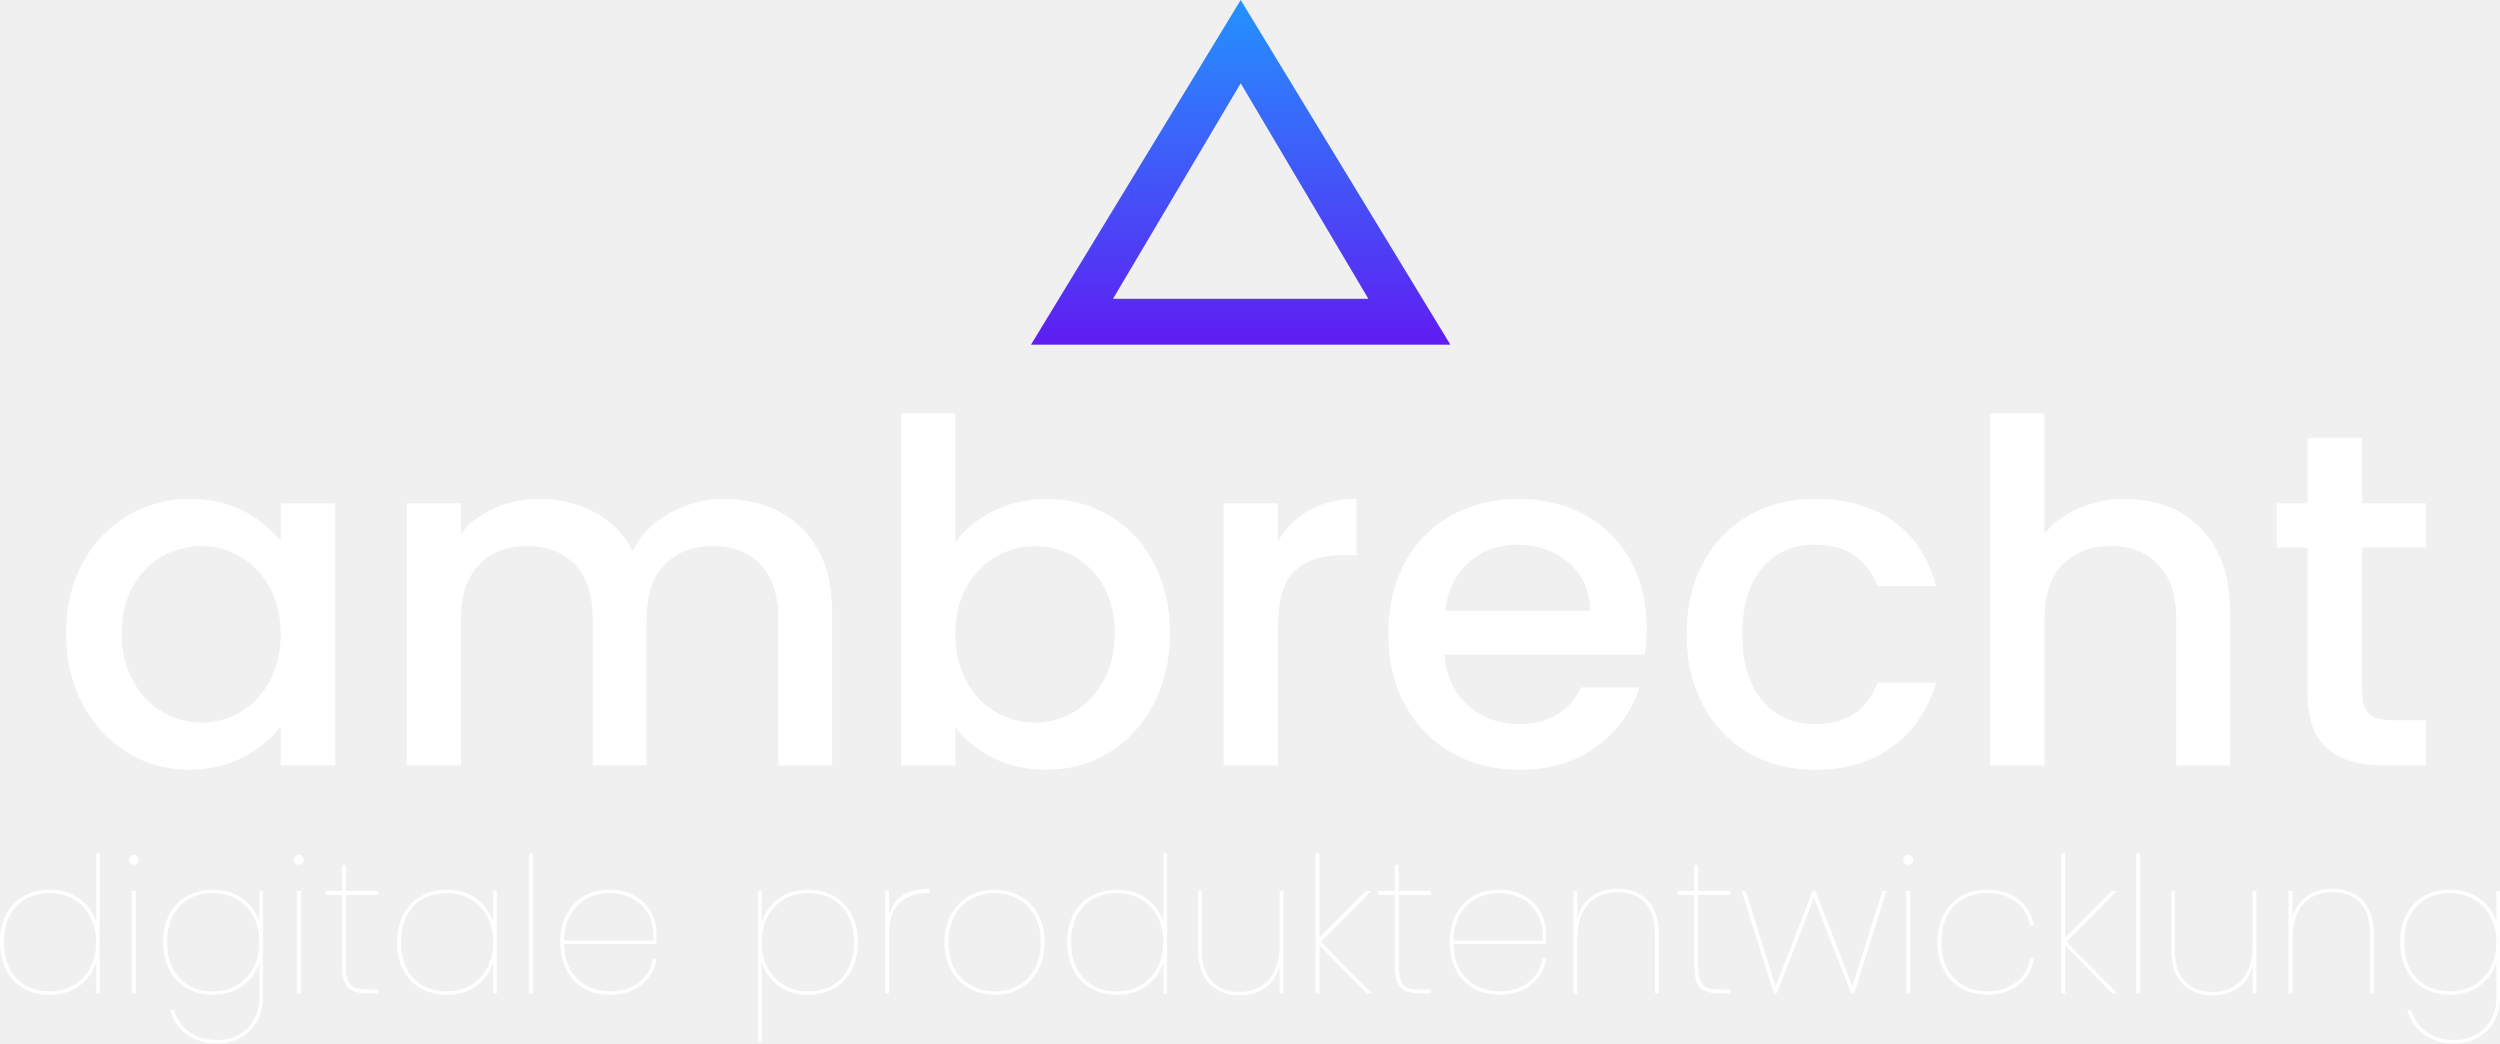
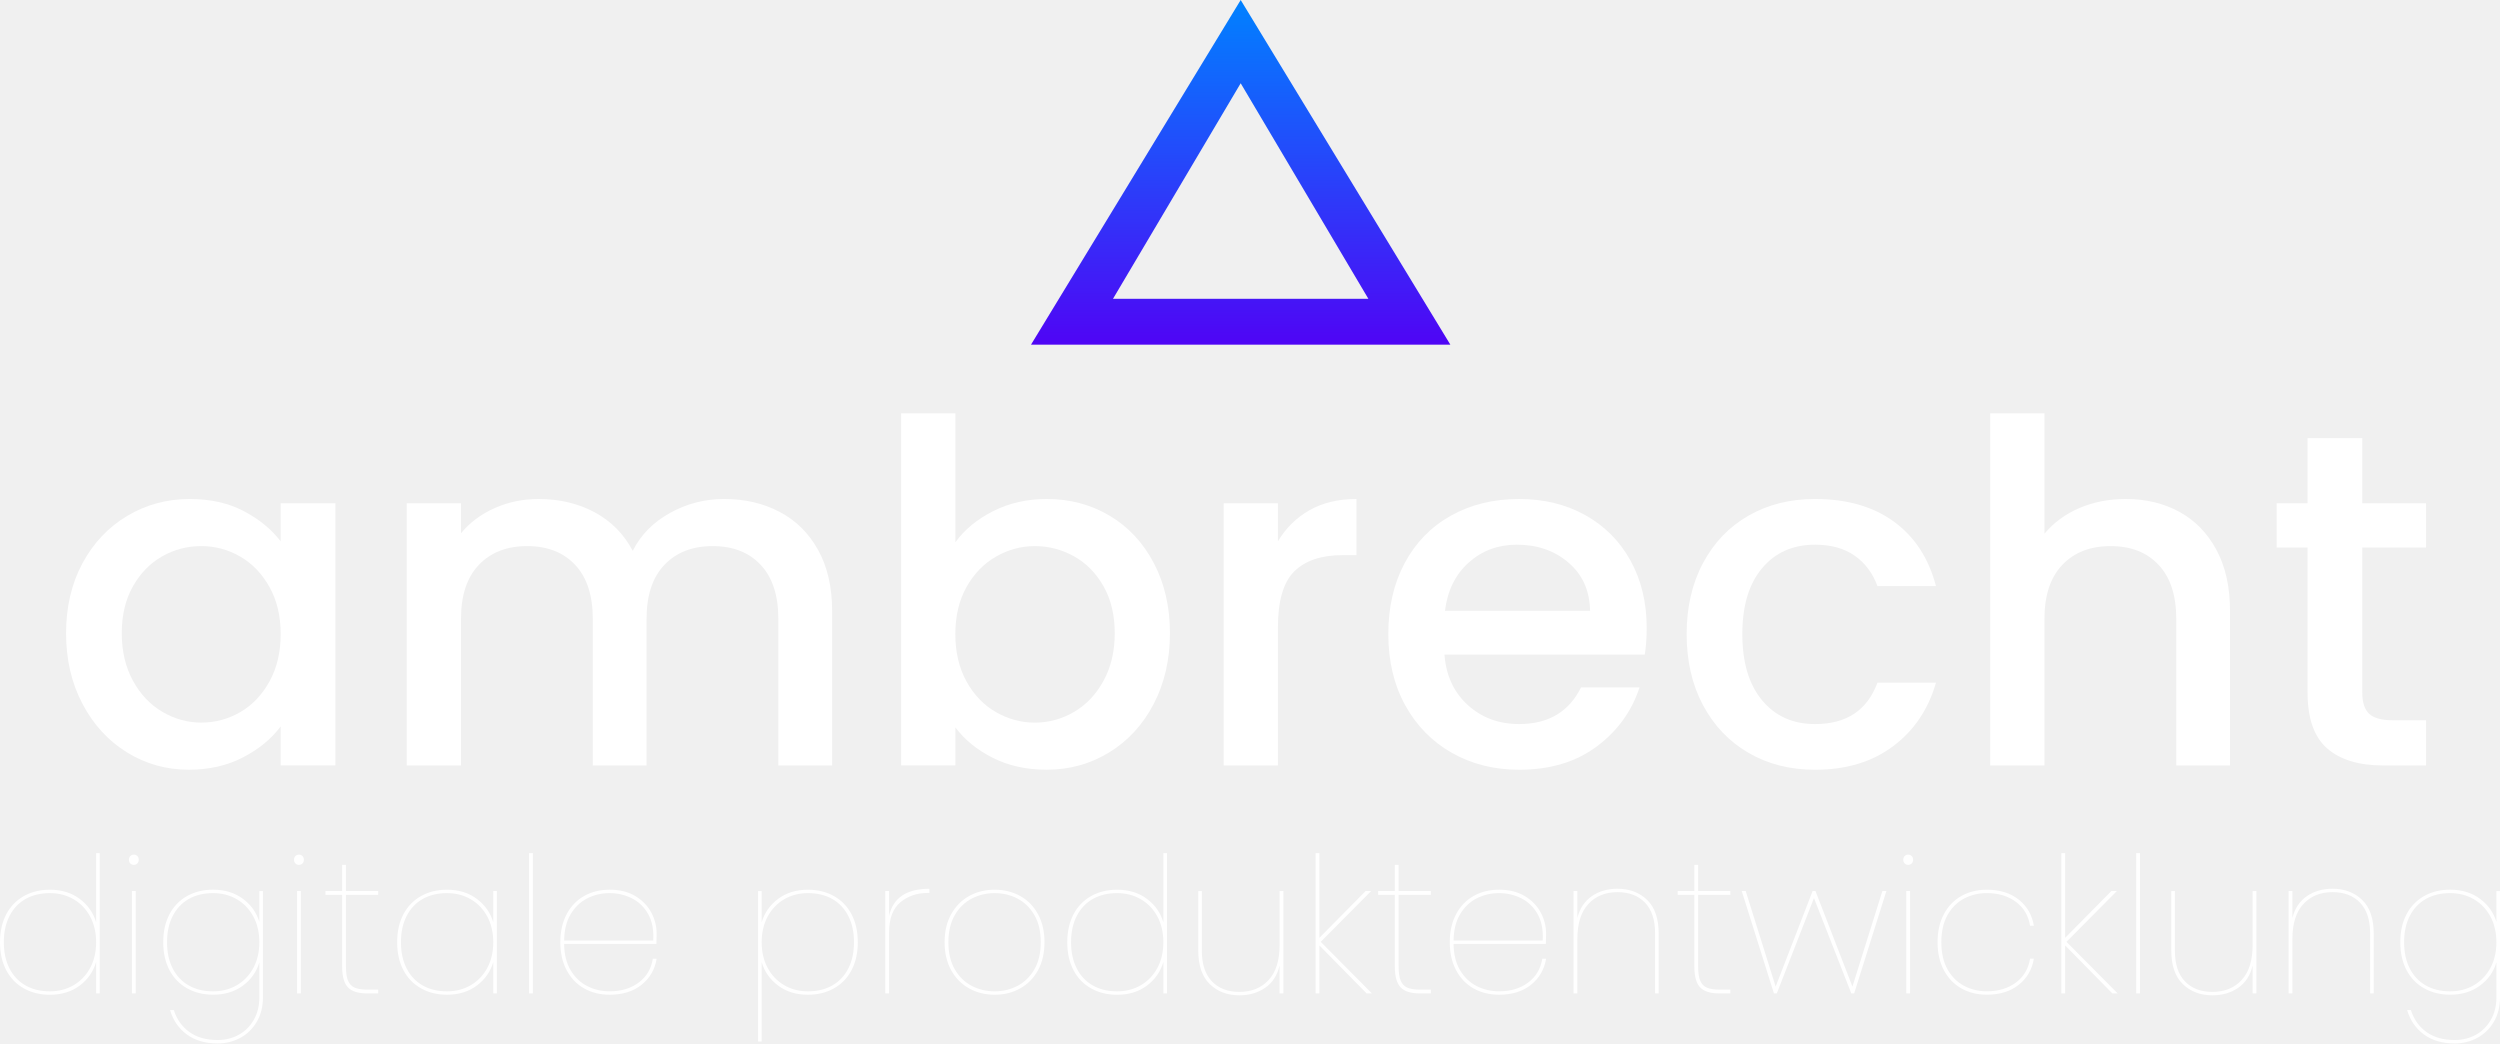
<svg xmlns="http://www.w3.org/2000/svg" version="1.1" baseProfile="basic" id="Ebene_1" x="0px" y="0px" width="231.188px" height="96.494px" viewBox="29.898 48.367 231.188 96.494" xml:space="preserve">
  <g id="Hero_2_" transform="translate(-650.192 -296.123)">
    <linearGradient id="Exclusion_1_1_" gradientUnits="userSpaceOnUse" x1="974.356" y1="45.051" x2="974.356" y2="46.02" gradientTransform="matrix(38.778 0 0 32.872 -36988.723 -1136.471)">
-       <stop offset="0" style="stop-color:#2393FF" />
-       <stop offset="1" style="stop-color:#5F1DF2" />
+       <stop offset="0" style="stop-color: rgba(0, 130, 255, 1)" />
+       <stop offset="1" style="stop-color: rgba(79, 5, 245, 1)" />
    </linearGradient>
    <path id="Exclusion_1_2_" style="fill:url(#Exclusion_1_1_);" d="M814.21,376.363h-38.778l19.392-31.873l19.388,31.873l0,0H814.21z    M794.823,352.189l-11.81,19.934h23.619L794.823,352.189z" />
    <g>
      <path style="fill:#FFFFFF;" d="M687.719,396.574c1.013-1.877,2.392-3.336,4.138-4.377c1.743-1.041,3.674-1.563,5.784-1.563    c1.906,0,3.57,0.375,4.994,1.123c1.422,0.748,2.56,1.678,3.41,2.793v-3.521h5.062v24.244h-5.062v-3.609    c-0.852,1.146-2.01,2.099-3.477,2.861c-1.468,0.762-3.14,1.146-5.017,1.146c-2.084,0-3.99-0.535-5.721-1.606    c-1.73-1.07-3.102-2.566-4.113-4.488c-1.012-1.92-1.518-4.098-1.518-6.533C686.202,400.609,686.707,398.453,687.719,396.574z     M705.01,398.775c-0.688-1.232-1.59-2.172-2.705-2.816c-1.114-0.645-2.317-0.969-3.606-0.969c-1.291,0-2.494,0.315-3.609,0.947    c-1.115,0.631-2.016,1.555-2.705,2.771c-0.688,1.216-1.035,2.661-1.035,4.334c0,1.672,0.347,3.139,1.035,4.399    c0.689,1.262,1.599,2.222,2.729,2.881c1.129,0.66,2.323,0.99,3.586,0.99c1.289,0,2.492-0.322,3.606-0.967    c1.115-0.646,2.017-1.592,2.705-2.838c0.689-1.248,1.035-2.707,1.035-4.379S705.7,400.007,705.01,398.775z" />
      <path style="fill:#FFFFFF;" d="M752.178,391.822c1.513,0.793,2.699,1.967,3.564,3.521c0.864,1.554,1.299,3.433,1.299,5.631v14.302    h-4.974v-13.554c0-2.17-0.543-3.834-1.629-4.993c-1.086-1.158-2.565-1.738-4.442-1.738s-3.365,0.58-4.468,1.738    c-1.1,1.159-1.647,2.823-1.647,4.993v13.554h-4.973v-13.554c0-2.17-0.543-3.834-1.63-4.993c-1.084-1.158-2.565-1.738-4.442-1.738    s-3.365,0.58-4.467,1.738c-1.101,1.159-1.648,2.823-1.648,4.993v13.554h-5.018v-24.244h5.018v2.771    c0.82-0.996,1.861-1.772,3.123-2.332c1.262-0.558,2.611-0.836,4.049-0.836c1.937,0,3.666,0.412,5.191,1.231    c1.524,0.82,2.699,2.011,3.52,3.564c0.734-1.467,1.877-2.633,3.433-3.498c1.555-0.865,3.227-1.299,5.018-1.299    C748.959,390.634,750.666,391.031,752.178,391.822z" />
      <path style="fill:#FFFFFF;" d="M771.934,391.757c1.48-0.748,3.132-1.123,4.949-1.123c2.142,0,4.078,0.515,5.81,1.541    c1.729,1.024,3.094,2.483,4.092,4.377c0.996,1.894,1.496,4.058,1.496,6.49c0,2.437-0.5,4.612-1.496,6.532    c-0.998,1.923-2.369,3.418-4.113,4.488c-1.746,1.072-3.674,1.607-5.787,1.607c-1.877,0-3.541-0.367-4.994-1.102    c-1.451-0.732-2.604-1.672-3.453-2.814v3.52h-5.016v-32.561h5.016v11.924C769.286,393.466,770.452,392.505,771.934,391.757z     M782.141,398.709c-0.688-1.217-1.598-2.141-2.727-2.771c-1.131-0.631-2.34-0.947-3.631-0.947c-1.263,0-2.457,0.324-3.586,0.97    c-1.13,0.646-2.039,1.584-2.729,2.815c-0.689,1.232-1.033,2.685-1.033,4.355s0.345,3.131,1.033,4.379    c0.689,1.246,1.6,2.191,2.729,2.838c1.129,0.645,2.323,0.967,3.586,0.967c1.291,0,2.5-0.33,3.631-0.99    c1.129-0.66,2.037-1.619,2.727-2.881c0.69-1.262,1.035-2.729,1.035-4.399S782.83,399.925,782.141,398.709z" />
      <path style="fill:#FFFFFF;" d="M801.194,391.668c1.217-0.688,2.66-1.033,4.334-1.033v5.191h-1.275c-1.967,0-3.455,0.5-4.467,1.496    c-1.014,0.998-1.52,2.729-1.52,5.192v12.761h-5.015v-24.244h5.015v3.52C799.001,393.318,799.977,392.359,801.194,391.668z" />
      <path style="fill:#FFFFFF;" d="M832.19,405.023h-18.523c0.145,1.936,0.865,3.489,2.156,4.664c1.291,1.174,2.875,1.76,4.752,1.76    c2.697,0,4.604-1.129,5.721-3.389h5.412c-0.734,2.229-2.063,4.057-3.982,5.479c-1.922,1.424-4.305,2.135-7.15,2.135    c-2.316,0-4.393-0.521-6.225-1.563c-1.834-1.041-3.271-2.508-4.313-4.4c-1.043-1.893-1.564-4.084-1.564-6.578    c0-2.492,0.506-4.686,1.518-6.578c1.016-1.893,2.438-3.352,4.271-4.377c1.832-1.027,3.938-1.541,6.313-1.541    c2.289,0,4.326,0.5,6.117,1.496c1.789,0.998,3.182,2.398,4.18,4.201c0.996,1.805,1.496,3.881,1.496,6.227    C832.368,403.468,832.309,404.289,832.19,405.023z M827.132,400.974c-0.029-1.848-0.689-3.327-1.98-4.442    s-2.889-1.672-4.795-1.672c-1.732,0-3.213,0.549-4.445,1.649c-1.23,1.101-1.965,2.588-2.199,4.466L827.132,400.974    L827.132,400.974z" />
      <path style="fill:#FFFFFF;" d="M837.581,396.552c1.012-1.894,2.412-3.353,4.203-4.377c1.787-1.026,3.842-1.541,6.156-1.541    c2.936,0,5.361,0.696,7.283,2.09c1.92,1.396,3.219,3.382,3.896,5.964h-5.412c-0.441-1.203-1.146-2.142-2.113-2.816    c-0.967-0.674-2.186-1.012-3.652-1.012c-2.053,0-3.688,0.725-4.904,2.178c-1.219,1.451-1.826,3.482-1.826,6.094    s0.607,4.65,1.826,6.115c1.217,1.469,2.852,2.201,4.904,2.201c2.904,0,4.826-1.275,5.766-3.828h5.412    c-0.705,2.463-2.025,4.422-3.961,5.873c-1.936,1.453-4.342,2.18-7.217,2.18c-2.316,0-4.371-0.521-6.158-1.563    c-1.791-1.041-3.191-2.509-4.203-4.4c-1.012-1.893-1.518-4.084-1.518-6.578C836.063,400.638,836.569,398.445,837.581,396.552z" />
      <path style="fill:#FFFFFF;" d="M881.624,391.822c1.453,0.793,2.598,1.967,3.434,3.521s1.254,3.433,1.254,5.631v14.302h-4.973    v-13.554c0-2.17-0.543-3.834-1.629-4.993c-1.084-1.158-2.566-1.738-4.443-1.738s-3.365,0.58-4.467,1.738    c-1.1,1.159-1.648,2.823-1.648,4.993v13.554h-5.018v-32.562h5.018v11.133c0.85-1.026,1.928-1.817,3.232-2.377    c1.307-0.558,2.736-0.836,4.291-0.836C878.522,390.634,880.173,391.031,881.624,391.822z" />
      <path style="fill:#FFFFFF;" d="M898.542,395.123v13.42c0,0.91,0.213,1.563,0.639,1.957c0.424,0.396,1.15,0.596,2.178,0.596h3.08    v4.18h-3.961c-2.258,0-3.988-0.529-5.191-1.584c-1.203-1.057-1.805-2.772-1.805-5.147v-13.421h-2.859v-4.092h2.859v-6.028h5.061    v6.028h5.896v4.092H898.542L898.542,395.123z" />
    </g>
    <g>
      <path style="fill:#FFFFFF;" d="M680.668,429.037c0.387-0.73,0.93-1.291,1.631-1.684c0.701-0.392,1.502-0.587,2.402-0.587    c1.086,0,2.008,0.283,2.762,0.851c0.752,0.565,1.258,1.289,1.516,2.164v-6.398h0.332v12.973h-0.332v-2.91    c-0.258,0.89-0.764,1.617-1.516,2.185c-0.754,0.565-1.676,0.851-2.762,0.851c-0.9,0-1.701-0.195-2.402-0.589    c-0.701-0.391-1.244-0.95-1.631-1.682c-0.385-0.729-0.578-1.593-0.578-2.587C680.09,430.63,680.284,429.767,680.668,429.037z     M688.426,429.248c-0.367-0.684-0.877-1.217-1.524-1.596c-0.648-0.379-1.382-0.57-2.199-0.57c-0.865,0-1.615,0.182-2.254,0.543    c-0.638,0.363-1.129,0.887-1.48,1.57c-0.35,0.684-0.525,1.492-0.525,2.428s0.177,1.744,0.525,2.428    c0.353,0.684,0.844,1.207,1.48,1.568c0.639,0.363,1.389,0.545,2.254,0.545c0.817,0,1.551-0.191,2.199-0.57    c0.647-0.381,1.157-0.912,1.524-1.596c0.369-0.684,0.553-1.475,0.553-2.375S688.795,429.931,688.426,429.248z" />
      <path style="fill:#FFFFFF;" d="M692.143,424.339c-0.088-0.088-0.131-0.203-0.131-0.345c0-0.139,0.043-0.254,0.131-0.342    c0.089-0.086,0.195-0.131,0.324-0.131s0.236,0.045,0.324,0.131c0.088,0.088,0.131,0.203,0.131,0.342    c0,0.142-0.043,0.257-0.131,0.345c-0.088,0.086-0.195,0.131-0.324,0.131S692.232,424.425,692.143,424.339z M692.643,426.888v9.468    h-0.352v-9.468H692.643z" />
      <path style="fill:#FFFFFF;" d="M702.555,427.607c0.754,0.563,1.261,1.274,1.517,2.139v-2.857h0.334v9.818    c0,0.877-0.193,1.639-0.578,2.287c-0.387,0.648-0.898,1.143-1.535,1.482c-0.637,0.338-1.328,0.508-2.076,0.508    c-1.146,0-2.096-0.277-2.85-0.834c-0.754-0.555-1.271-1.305-1.552-2.252h0.351c0.27,0.854,0.746,1.525,1.43,2.023    c0.684,0.496,1.557,0.744,2.621,0.744c0.725,0,1.379-0.164,1.963-0.488c0.584-0.328,1.045-0.789,1.385-1.387    c0.34-0.596,0.509-1.291,0.509-2.086v-3.227c-0.257,0.877-0.763,1.596-1.517,2.156s-1.674,0.842-2.762,0.842    c-0.898,0-1.699-0.195-2.4-0.588c-0.701-0.391-1.246-0.951-1.631-1.682c-0.385-0.731-0.578-1.592-0.578-2.586    s0.193-1.855,0.578-2.586c0.385-0.731,0.931-1.291,1.631-1.685c0.701-0.391,1.502-0.586,2.4-0.586    C700.881,426.767,701.801,427.047,702.555,427.607z M703.52,429.248c-0.368-0.684-0.877-1.217-1.524-1.596    c-0.648-0.379-1.383-0.57-2.201-0.57c-0.865,0-1.615,0.182-2.252,0.543c-0.637,0.363-1.131,0.887-1.48,1.57    c-0.352,0.684-0.526,1.492-0.526,2.428s0.176,1.744,0.526,2.428s0.845,1.207,1.48,1.568c0.637,0.363,1.387,0.545,2.252,0.545    c0.818,0,1.553-0.191,2.201-0.57c0.647-0.381,1.156-0.912,1.524-1.596c0.367-0.684,0.552-1.475,0.552-2.375    S703.887,429.931,703.52,429.248z" />
      <path style="fill:#FFFFFF;" d="M707.411,424.339c-0.086-0.088-0.131-0.203-0.131-0.345c0-0.139,0.045-0.254,0.131-0.342    c0.088-0.086,0.196-0.131,0.323-0.131c0.13,0,0.238,0.045,0.324,0.131c0.088,0.088,0.133,0.203,0.133,0.342    c0,0.142-0.045,0.257-0.133,0.345c-0.086,0.086-0.194,0.131-0.324,0.131C707.607,424.47,707.498,424.425,707.411,424.339z     M707.911,426.888v9.468h-0.351v-9.468H707.911z" />
      <path style="fill:#FFFFFF;" d="M712.082,427.24v6.627c0,0.572,0.063,1.01,0.192,1.313c0.13,0.304,0.332,0.519,0.613,0.64    c0.281,0.123,0.672,0.186,1.174,0.186h1v0.35h-1.035c-0.815,0-1.403-0.186-1.762-0.561c-0.354-0.373-0.533-1.018-0.533-1.928    v-6.627h-1.543v-0.353h1.543v-2.418h0.351v2.418h2.979v0.353H712.082z" />
      <path style="fill:#FFFFFF;" d="M717.395,429.037c0.386-0.73,0.931-1.291,1.632-1.684c0.7-0.392,1.502-0.587,2.399-0.587    c1.088,0,2.008,0.283,2.762,0.851c0.754,0.566,1.261,1.289,1.517,2.164v-2.894h0.334v9.468h-0.334v-2.894    c-0.256,0.877-0.762,1.6-1.517,2.166c-0.754,0.565-1.674,0.85-2.762,0.85c-0.897,0-1.699-0.194-2.399-0.588    c-0.701-0.392-1.246-0.95-1.632-1.683c-0.385-0.73-0.577-1.592-0.577-2.586S717.01,429.767,717.395,429.037z M725.153,429.248    c-0.369-0.684-0.877-1.217-1.525-1.596s-1.383-0.57-2.201-0.57c-0.865,0-1.615,0.182-2.252,0.543    c-0.637,0.363-1.131,0.887-1.479,1.57c-0.353,0.684-0.527,1.492-0.527,2.428s0.176,1.744,0.527,2.428    c0.35,0.684,0.844,1.207,1.479,1.568c0.637,0.363,1.387,0.545,2.252,0.545c0.818,0,1.553-0.191,2.201-0.57    c0.647-0.381,1.156-0.912,1.525-1.596c0.366-0.684,0.551-1.475,0.551-2.375S725.52,429.931,725.153,429.248z" />
      <path style="fill:#FFFFFF;" d="M729.368,423.382v12.974h-0.351v-12.974H729.368z" />
      <path style="fill:#FFFFFF;" d="M739.148,435.357c0.726-0.539,1.164-1.273,1.314-2.209h0.352c-0.163,0.991-0.629,1.797-1.395,2.409    c-0.766,0.613-1.75,0.921-2.953,0.921c-0.877,0-1.66-0.193-2.35-0.578c-0.689-0.388-1.23-0.947-1.621-1.685    c-0.393-0.735-0.588-1.601-0.588-2.595c0-0.993,0.194-1.858,0.588-2.596c0.391-0.736,0.932-1.297,1.621-1.682    c0.688-0.387,1.473-0.578,2.35-0.578c0.924,0,1.711,0.195,2.367,0.586c0.654,0.393,1.147,0.898,1.479,1.518    c0.334,0.619,0.5,1.273,0.5,1.963c0,0.421-0.006,0.736-0.018,0.947h-8.537c0.012,0.969,0.213,1.781,0.604,2.437    c0.393,0.653,0.903,1.144,1.535,1.465c0.631,0.32,1.319,0.481,2.067,0.481C737.53,436.164,738.424,435.894,739.148,435.357z     M734.398,427.564c-0.631,0.321-1.143,0.809-1.534,1.463c-0.392,0.656-0.593,1.467-0.604,2.438h8.238    c0.059-0.971-0.096-1.781-0.465-2.438c-0.367-0.654-0.869-1.142-1.506-1.463c-0.64-0.32-1.324-0.482-2.062-0.482    C735.719,427.082,735.03,427.244,734.398,427.564z" />
      <path style="fill:#FFFFFF;" d="M752.043,427.617c0.754-0.566,1.674-0.85,2.76-0.85c0.9,0,1.701,0.194,2.402,0.586    c0.701,0.393,1.244,0.952,1.631,1.684c0.385,0.73,0.578,1.592,0.578,2.586s-0.193,1.855-0.578,2.586    c-0.387,0.73-0.93,1.291-1.631,1.682c-0.701,0.393-1.502,0.588-2.402,0.588c-1.086,0-2.006-0.283-2.76-0.85    s-1.26-1.289-1.518-2.166v7.346h-0.332v-13.92h0.332v2.893C750.784,428.906,751.289,428.183,752.043,427.617z M758.537,429.195    c-0.351-0.685-0.844-1.207-1.48-1.57c-0.639-0.361-1.389-0.543-2.254-0.543c-0.817,0-1.551,0.191-2.198,0.57    c-0.648,0.379-1.158,0.912-1.525,1.596c-0.369,0.684-0.553,1.475-0.553,2.375s0.184,1.691,0.553,2.375    c0.367,0.684,0.877,1.215,1.525,1.596c0.647,0.379,1.381,0.57,2.198,0.57c0.865,0,1.615-0.182,2.254-0.545    c0.638-0.361,1.132-0.885,1.48-1.568c0.352-0.684,0.524-1.492,0.524-2.428S758.889,429.879,758.537,429.195z" />
      <path style="fill:#FFFFFF;" d="M766.039,426.679v0.386h-0.156c-0.994,0-1.838,0.289-2.533,0.866    c-0.694,0.58-1.043,1.513-1.043,2.798v5.627h-0.352v-9.468h0.352v2.298C762.68,427.515,763.924,426.679,766.039,426.679z" />
      <path style="fill:#FFFFFF;" d="M769.705,435.89c-0.701-0.391-1.254-0.95-1.658-1.682c-0.401-0.729-0.604-1.593-0.604-2.587    c0-0.993,0.2-1.854,0.604-2.586c0.404-0.729,0.957-1.291,1.658-1.684c0.701-0.391,1.49-0.586,2.365-0.586    c0.877,0,1.666,0.195,2.366,0.586c0.701,0.393,1.25,0.953,1.648,1.684c0.396,0.73,0.596,1.593,0.596,2.586    c0,0.994-0.199,1.855-0.596,2.587c-0.398,0.729-0.947,1.291-1.648,1.682c-0.701,0.394-1.489,0.589-2.366,0.589    C771.196,436.478,770.407,436.283,769.705,435.89z M774.174,435.664c0.644-0.334,1.164-0.84,1.562-1.518    c0.397-0.679,0.596-1.519,0.596-2.523c0-1.006-0.197-1.848-0.596-2.525c-0.396-0.678-0.918-1.182-1.562-1.516    c-0.643-0.334-1.344-0.5-2.104-0.5c-0.761,0-1.464,0.166-2.111,0.5s-1.172,0.842-1.57,1.525c-0.396,0.684-0.596,1.521-0.596,2.516    c0,0.994,0.199,1.832,0.596,2.516c0.398,0.684,0.923,1.191,1.57,1.525c0.647,0.332,1.353,0.5,2.111,0.5    S773.532,435.996,774.174,435.664z" />
      <path style="fill:#FFFFFF;" d="M779.364,429.037c0.385-0.73,0.93-1.291,1.631-1.684c0.701-0.392,1.502-0.587,2.399-0.587    c1.088,0,2.009,0.283,2.763,0.851c0.754,0.566,1.26,1.289,1.516,2.164v-6.398h0.334v12.973h-0.334v-2.91    c-0.256,0.89-0.762,1.617-1.516,2.185c-0.755,0.567-1.675,0.851-2.763,0.851c-0.897,0-1.698-0.195-2.399-0.589    c-0.701-0.391-1.246-0.95-1.631-1.682c-0.386-0.731-0.578-1.593-0.578-2.587C778.786,430.63,778.98,429.767,779.364,429.037z     M787.121,429.248c-0.369-0.684-0.877-1.217-1.525-1.596c-0.647-0.379-1.383-0.57-2.201-0.57c-0.864,0-1.614,0.182-2.252,0.543    c-0.637,0.363-1.131,0.887-1.479,1.57c-0.353,0.684-0.527,1.492-0.527,2.428s0.176,1.744,0.527,2.428    c0.35,0.684,0.844,1.207,1.479,1.568c0.638,0.363,1.388,0.545,2.252,0.545c0.818,0,1.554-0.191,2.201-0.57    c0.648-0.381,1.156-0.912,1.525-1.596c0.367-0.684,0.551-1.475,0.551-2.375S787.489,429.931,787.121,429.248z" />
      <path style="fill:#FFFFFF;" d="M798.77,426.888v9.468h-0.352v-2.576c-0.209,0.899-0.65,1.584-1.322,2.051    c-0.674,0.467-1.471,0.701-2.395,0.701c-1.109,0-2.021-0.344-2.734-1.035c-0.713-0.689-1.068-1.729-1.068-3.119v-5.488h0.332    v5.523c0,1.238,0.312,2.182,0.931,2.83s1.467,0.973,2.541,0.973c1.123,0,2.023-0.363,2.701-1.096    c0.678-0.729,1.016-1.807,1.016-3.234v-4.996L798.77,426.888L798.77,426.888z" />
      <path style="fill:#FFFFFF;" d="M806.466,436.355l-4.365-4.437v4.437h-0.35v-12.974h0.35v7.836l4.277-4.33h0.51l-4.664,4.699    l4.732,4.769H806.466L806.466,436.355z" />
      <path style="fill:#FFFFFF;" d="M809.429,427.24v6.627c0,0.572,0.063,1.01,0.191,1.313c0.127,0.304,0.334,0.519,0.613,0.64    c0.279,0.123,0.674,0.186,1.176,0.186h0.998v0.35h-1.033c-0.818,0-1.406-0.186-1.762-0.561c-0.357-0.373-0.535-1.018-0.535-1.928    v-6.627h-1.543v-0.353h1.543v-2.418h0.352v2.418h2.979v0.353H809.429z" />
      <path style="fill:#FFFFFF;" d="M821.399,435.357c0.727-0.539,1.164-1.273,1.314-2.209h0.352c-0.162,0.991-0.629,1.797-1.395,2.409    c-0.766,0.613-1.75,0.921-2.953,0.921c-0.877,0-1.66-0.193-2.35-0.578c-0.689-0.388-1.23-0.947-1.621-1.685    c-0.393-0.735-0.588-1.601-0.588-2.595c0-0.993,0.195-1.858,0.588-2.596c0.391-0.736,0.932-1.297,1.621-1.682    c0.689-0.387,1.473-0.578,2.35-0.578c0.924,0,1.711,0.195,2.367,0.586c0.654,0.393,1.148,0.898,1.48,1.518    c0.334,0.619,0.5,1.273,0.5,1.963c0,0.421-0.006,0.736-0.018,0.947h-8.537c0.012,0.969,0.213,1.781,0.604,2.437    c0.393,0.653,0.904,1.144,1.535,1.465c0.631,0.32,1.32,0.481,2.068,0.481C819.782,436.164,820.677,435.894,821.399,435.357z     M816.649,427.564c-0.631,0.321-1.143,0.809-1.533,1.463c-0.393,0.656-0.594,1.467-0.605,2.438h8.238    c0.059-0.971-0.096-1.781-0.465-2.438c-0.367-0.654-0.869-1.142-1.506-1.463c-0.639-0.32-1.324-0.482-2.061-0.482    C817.972,427.082,817.282,427.244,816.649,427.564z" />
      <path style="fill:#FFFFFF;" d="M832.411,427.713c0.713,0.689,1.066,1.73,1.066,3.121v5.521h-0.332v-5.558    c0-1.237-0.311-2.183-0.93-2.832c-0.619-0.647-1.467-0.974-2.541-0.974c-1.123,0-2.023,0.365-2.701,1.097s-1.016,1.81-1.016,3.233    v5.031h-0.352v-9.467h0.352v2.49c0.221-0.877,0.666-1.545,1.332-2.008c0.666-0.461,1.461-0.691,2.385-0.691    C830.786,426.679,831.698,427.023,832.411,427.713z" />
      <path style="fill:#FFFFFF;" d="M837.126,427.24v6.627c0,0.572,0.063,1.01,0.193,1.313c0.129,0.304,0.332,0.519,0.611,0.64    c0.281,0.123,0.672,0.186,1.174,0.186h1v0.35h-1.033c-0.816,0-1.404-0.186-1.764-0.561c-0.354-0.373-0.531-1.018-0.531-1.928    v-6.627h-1.543v-0.353h1.543v-2.418h0.35v2.418h2.979v0.353H837.126z" />
      <path style="fill:#FFFFFF;" d="M854.534,426.888l-2.98,9.468h-0.264l-3.453-8.816l-3.438,8.816h-0.264l-2.979-9.468h0.367    l2.771,8.836l3.418-8.836h0.264l3.418,8.836l2.77-8.836H854.534z" />
      <path style="fill:#FFFFFF;" d="M856.225,424.339c-0.088-0.088-0.131-0.203-0.131-0.345c0-0.139,0.043-0.254,0.131-0.342    c0.088-0.086,0.195-0.131,0.324-0.131s0.236,0.045,0.324,0.131c0.088,0.088,0.131,0.203,0.131,0.342    c0,0.142-0.043,0.257-0.131,0.345c-0.088,0.086-0.195,0.131-0.324,0.131S856.313,424.425,856.225,424.339z M856.725,426.888v9.468    h-0.352v-9.468H856.725z" />
      <path style="fill:#FFFFFF;" d="M859.852,429.027c0.393-0.736,0.934-1.297,1.623-1.683c0.689-0.388,1.473-0.578,2.348-0.578    c1.205,0,2.189,0.308,2.955,0.921c0.766,0.612,1.23,1.416,1.393,2.409h-0.35c-0.152-0.937-0.59-1.672-1.314-2.209    c-0.723-0.537-1.619-0.808-2.684-0.808c-0.76,0-1.457,0.166-2.094,0.5s-1.148,0.839-1.535,1.517    c-0.385,0.679-0.578,1.521-0.578,2.524c0,1.006,0.193,1.847,0.578,2.523c0.387,0.678,0.898,1.184,1.535,1.518    c0.637,0.332,1.334,0.5,2.094,0.5c1.064,0,1.959-0.27,2.684-0.807c0.725-0.539,1.162-1.273,1.314-2.209h0.35    c-0.162,0.992-0.627,1.797-1.393,2.41s-1.75,0.92-2.955,0.92c-0.875,0-1.658-0.193-2.348-0.578    c-0.689-0.387-1.23-0.947-1.623-1.684c-0.391-0.736-0.586-1.6-0.586-2.594S859.462,429.763,859.852,429.027z" />
      <path style="fill:#FFFFFF;" d="M875.429,436.355l-4.365-4.437v4.437h-0.35v-12.974h0.35v7.836l4.277-4.33h0.51l-4.664,4.699    l4.732,4.769H875.429L875.429,436.355z" />
      <path style="fill:#FFFFFF;" d="M877.989,423.382v12.974h-0.354v-12.974H877.989z" />
      <path style="fill:#FFFFFF;" d="M888.751,426.888v9.468h-0.35v-2.576c-0.213,0.899-0.652,1.584-1.324,2.051    s-1.469,0.701-2.395,0.701c-1.109,0-2.02-0.344-2.732-1.035c-0.713-0.689-1.07-1.729-1.07-3.119v-5.488h0.334v5.523    c0,1.238,0.309,2.182,0.93,2.83c0.619,0.648,1.465,0.973,2.541,0.973c1.121,0,2.021-0.363,2.699-1.096    c0.678-0.729,1.018-1.807,1.018-3.234v-4.996L888.751,426.888L888.751,426.888z" />
      <path style="fill:#FFFFFF;" d="M898.534,427.713c0.713,0.689,1.066,1.73,1.066,3.121v5.521h-0.332v-5.558    c0-1.237-0.311-2.183-0.93-2.832c-0.619-0.647-1.467-0.974-2.541-0.974c-1.123,0-2.023,0.365-2.701,1.097s-1.016,1.81-1.016,3.233    v5.031h-0.352v-9.467h0.352v2.49c0.221-0.877,0.666-1.545,1.332-2.008c0.666-0.461,1.461-0.691,2.385-0.691    C896.909,426.679,897.821,427.023,898.534,427.713z" />
      <path style="fill:#FFFFFF;" d="M909.429,427.607c0.754,0.563,1.26,1.274,1.516,2.139v-2.857h0.334v9.818    c0,0.877-0.193,1.639-0.578,2.287c-0.387,0.648-0.898,1.143-1.535,1.482c-0.637,0.338-1.328,0.508-2.076,0.508    c-1.146,0-2.096-0.277-2.85-0.834c-0.754-0.555-1.27-1.305-1.551-2.252h0.35c0.27,0.854,0.746,1.525,1.43,2.023    c0.684,0.496,1.557,0.744,2.621,0.744c0.725,0,1.379-0.164,1.963-0.488c0.584-0.328,1.045-0.789,1.385-1.387    c0.34-0.596,0.51-1.291,0.51-2.086v-3.227c-0.258,0.877-0.764,1.596-1.518,2.156s-1.674,0.842-2.762,0.842    c-0.898,0-1.699-0.195-2.4-0.588c-0.701-0.391-1.246-0.951-1.631-1.682c-0.385-0.731-0.578-1.592-0.578-2.586    s0.193-1.855,0.578-2.586c0.385-0.731,0.932-1.291,1.631-1.685c0.701-0.391,1.502-0.586,2.4-0.586    C907.755,426.767,908.675,427.047,909.429,427.607z M910.393,429.248c-0.369-0.684-0.877-1.217-1.525-1.596    s-1.383-0.57-2.201-0.57c-0.865,0-1.615,0.182-2.252,0.543c-0.637,0.363-1.131,0.887-1.48,1.57    c-0.352,0.684-0.525,1.492-0.525,2.428s0.176,1.744,0.525,2.428c0.352,0.684,0.846,1.207,1.48,1.568    c0.637,0.363,1.387,0.545,2.252,0.545c0.818,0,1.553-0.191,2.201-0.57c0.648-0.381,1.156-0.912,1.525-1.596    c0.367-0.684,0.551-1.475,0.551-2.375S910.761,429.931,910.393,429.248z" />
    </g>
  </g>
</svg>
